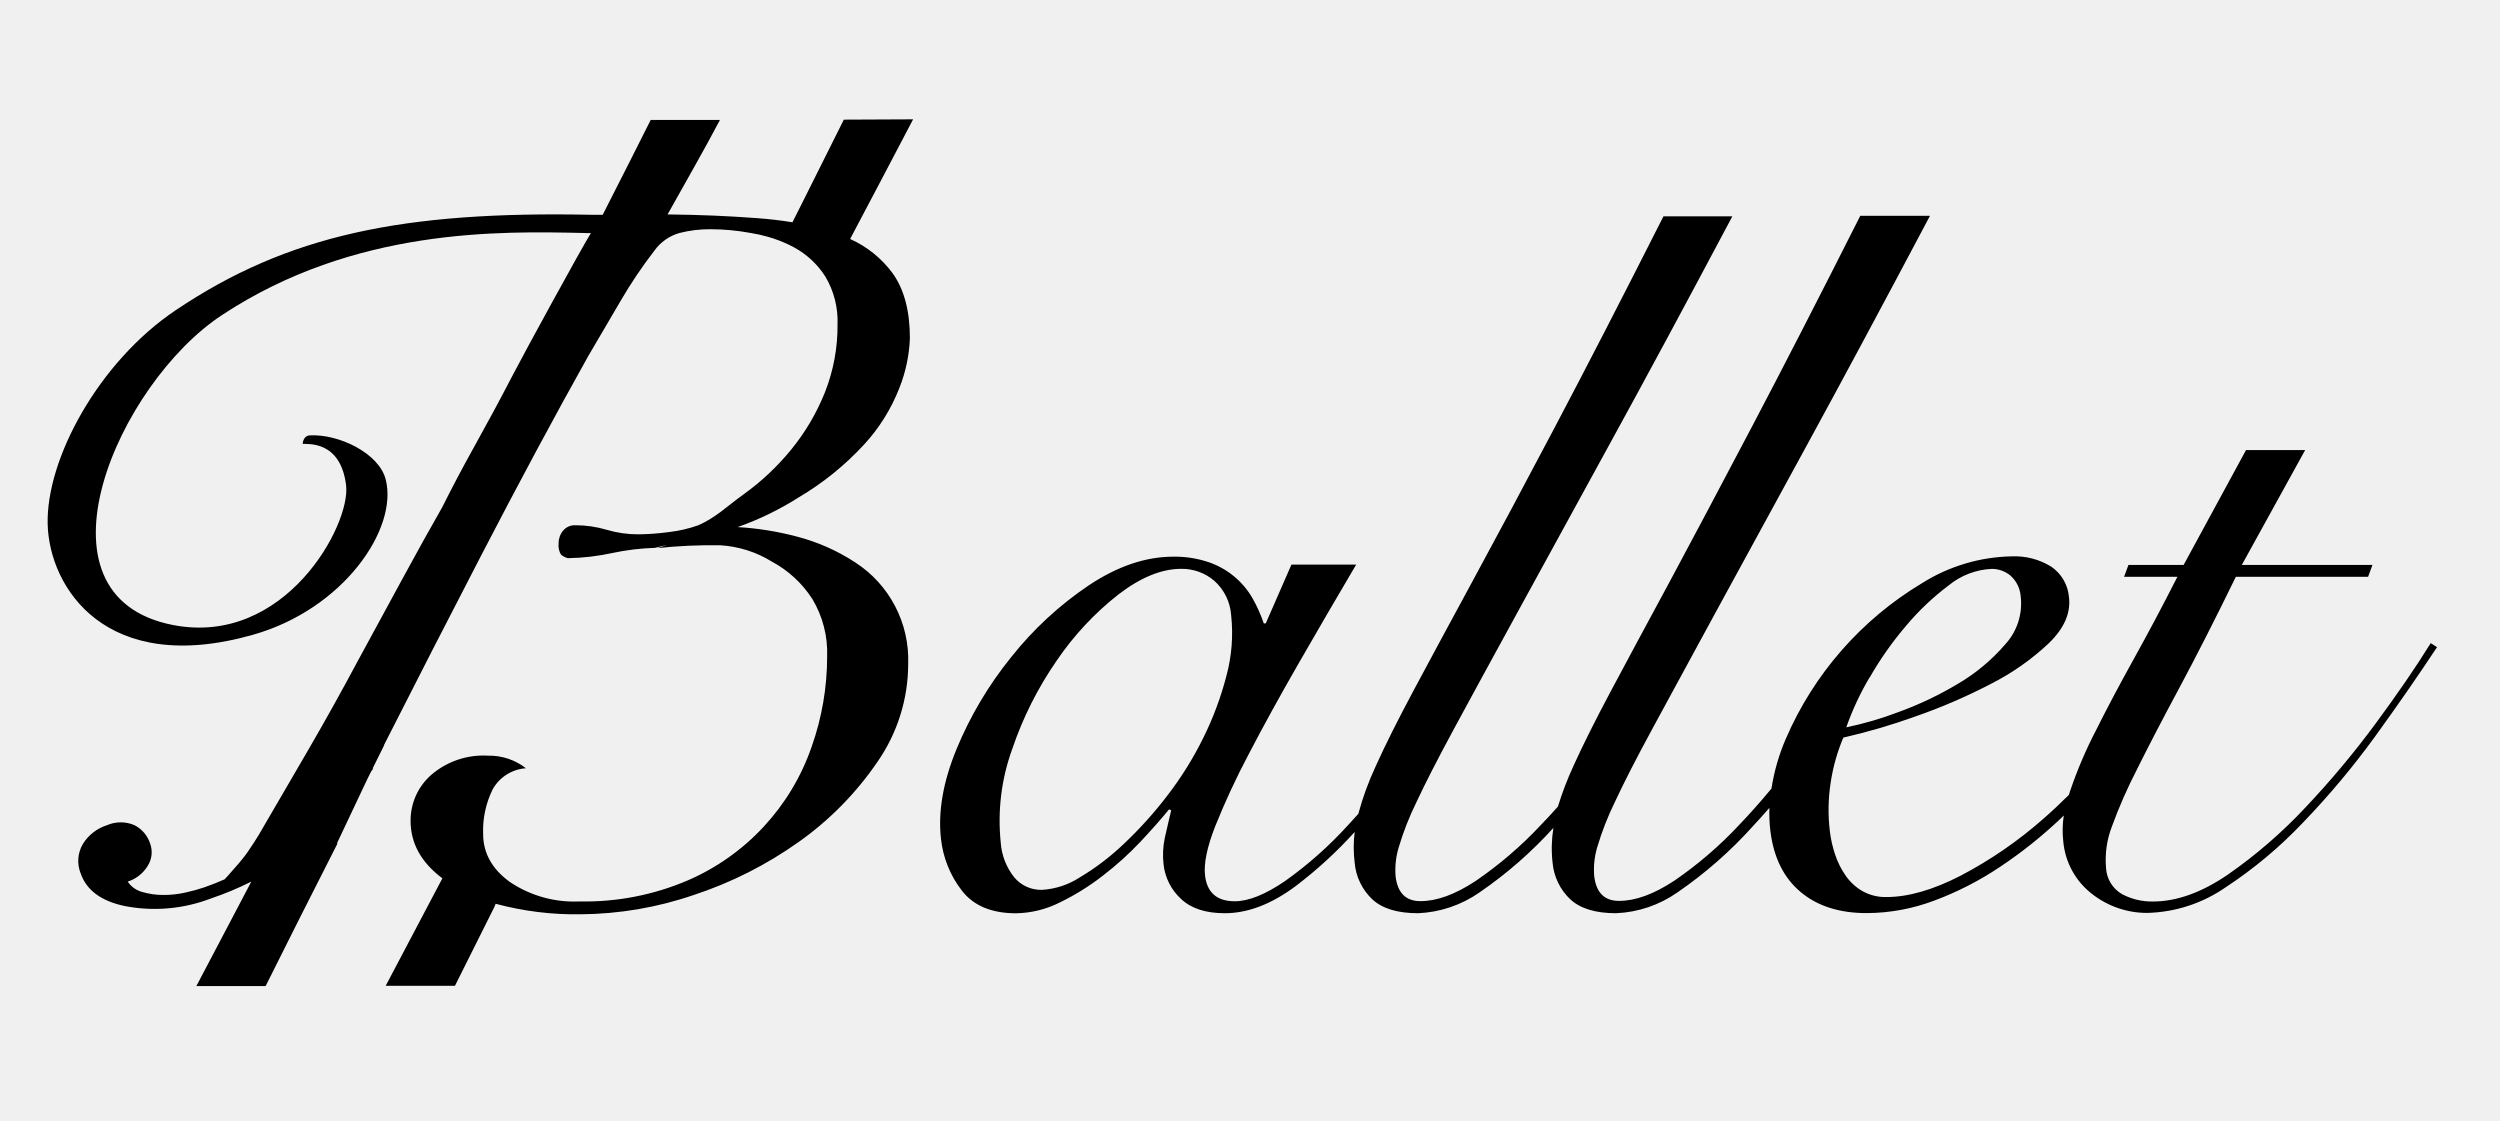
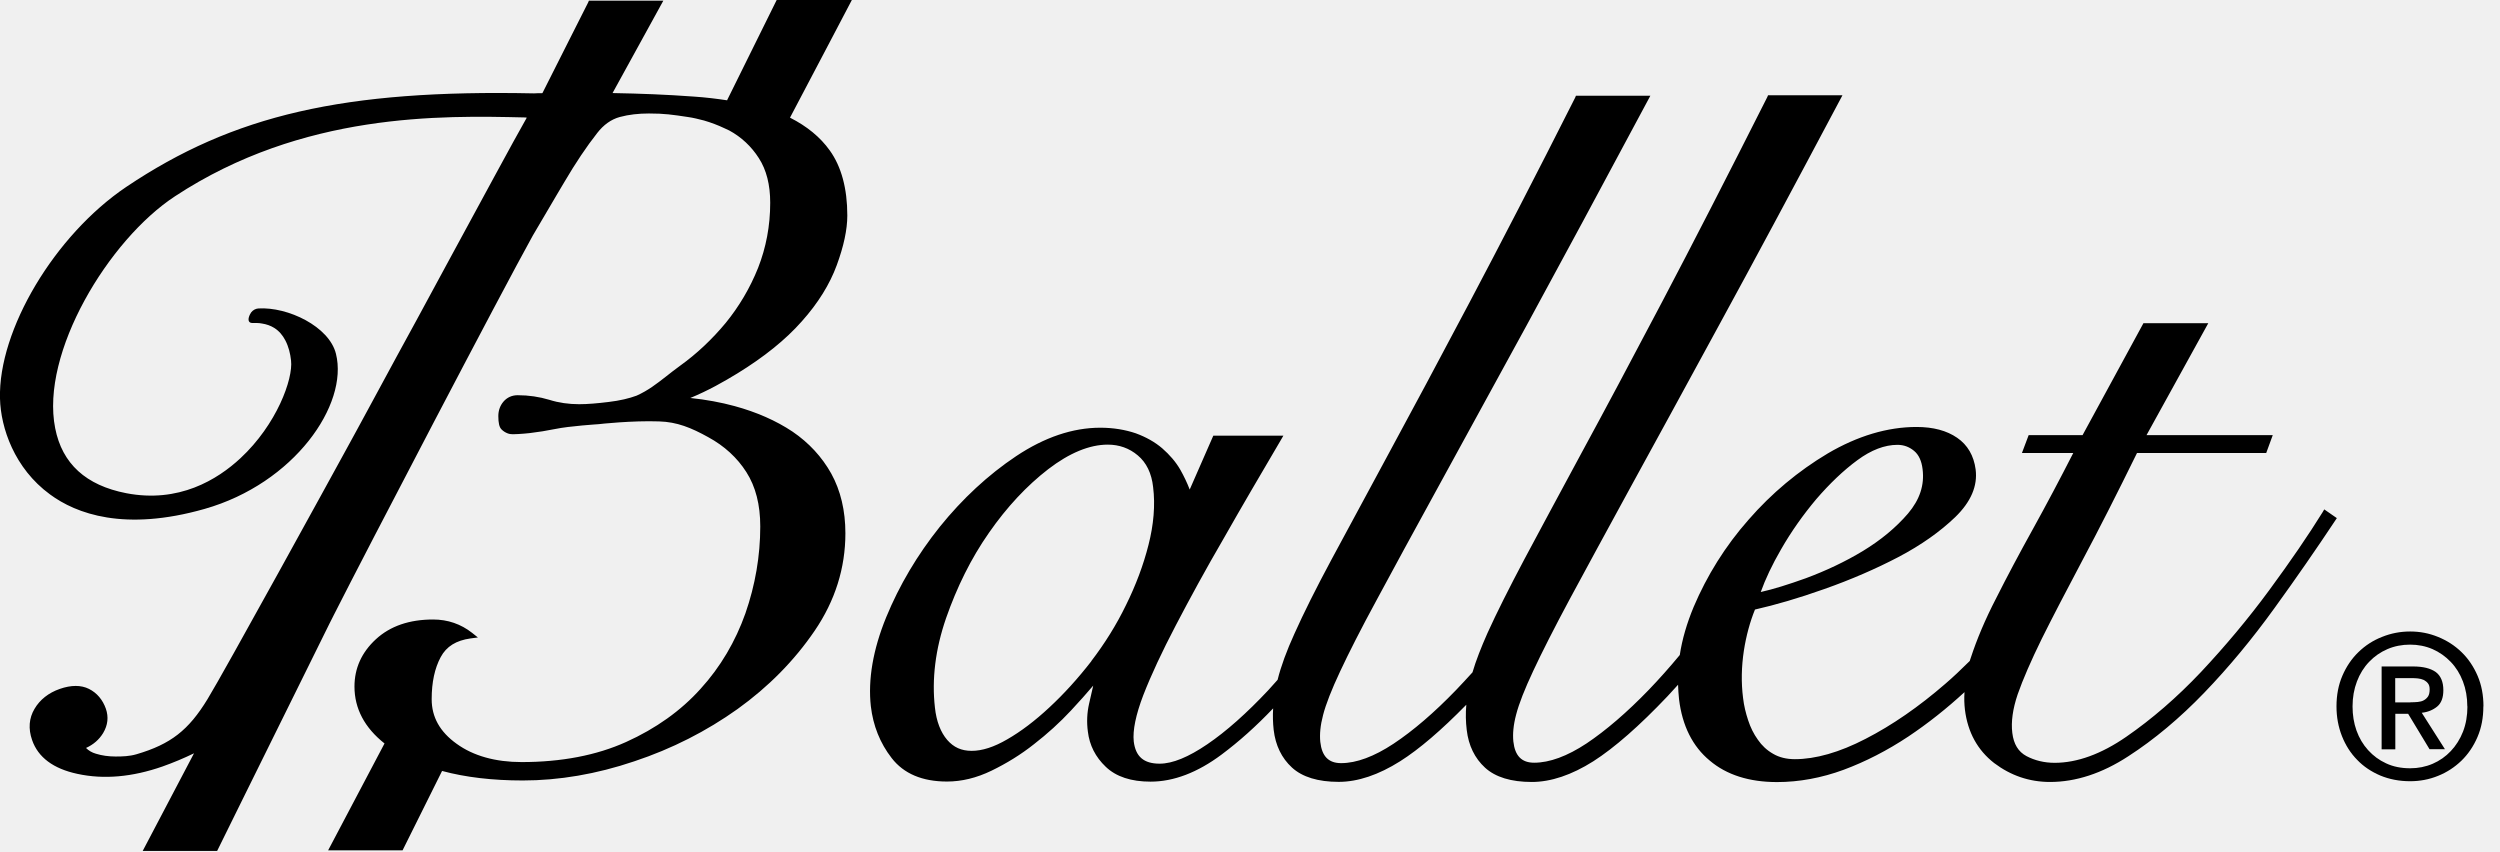
- <svg xmlns="http://www.w3.org/2000/svg" id="图层_1" data-name="图层 1" viewBox="0 0 397 178">
-   <path d="M134,19q-3.37,6.77-6.47,12.94l-1.69,3.36c-1.78-.3-3.7-.52-5.76-.67-4.49-.33-8.75-.52-14.07-.58,2.8-5,5.89-10.4,8.32-15h-11c-1.43,2.87-4.73,9.38-7.62,15.06l-1.68,0c-30.1-.62-48.39,3.22-66.14,15.16C15.7,57.45,7.29,72.88,7.57,83.28c.27,10,9.22,24.2,32.68,17.5,14.33-4.09,23-16.82,21-24.64-1.06-4.2-7.53-7.28-12.12-7a1,1,0,0,0-.76.44,1.62,1.62,0,0,0-.3.9c.71.1,6-.63,6.89,6.58.77,6.28-9.69,25.62-27.45,22.2C3.85,94.69,18.76,60.81,35.3,50,56.34,36.14,79.47,36.71,92.72,37a5.86,5.86,0,0,0,1.12,0c-1.63,2.65-10.48,18.83-12.47,22.67s-4,7.56-6,11.15-3.7,6.84-5.14,9.72q-2.86,5-6.33,11.39t-7.17,13.19Q53.06,112,49,119t-7.89,13.55c-.48.8-1.07,1.72-1.79,2.76l-.3.42v0q-.93,1.24-2.83,3.34l-.53.57c-1,.45-2.08.87-3.19,1.26a27.48,27.48,0,0,1-3,.83,15.38,15.38,0,0,1-3.56.39,11.67,11.67,0,0,1-3.34-.48,4,4,0,0,1-2.29-1.64,5.75,5.75,0,0,0,3.17-2.49,4,4,0,0,0,.4-3.53,5,5,0,0,0-2.49-2.94,5.5,5.5,0,0,0-4.37,0,7,7,0,0,0-3.84,3,5.31,5.31,0,0,0-.34,4.66q1.39,4,7,5.18a24.89,24.89,0,0,0,13.62-1.18A49.68,49.68,0,0,0,39.91,140c-2.81,5.31-5.95,11.28-8.73,16.59h11c3.39-6.82,7.37-14.68,10.5-20.84h0l.92-1.81H53.5l4.41-9.33c.12-.28.26-.57.41-.87l.63-1.25.33-.45h-.11L61,118.35l0-.08q7.71-15.2,15.41-30.06,9.08-17.51,17-31.66l5.13-8.75a73.35,73.35,0,0,1,5.38-8A7.37,7.37,0,0,1,107.9,37a19.36,19.36,0,0,1,4.9-.6,35.55,35.55,0,0,1,6.43.6,23.16,23.16,0,0,1,2.7.6,21,21,0,0,1,3.34,1.26l.82.42a13.5,13.5,0,0,1,5,4.68A13.8,13.8,0,0,1,133,51.51a28.63,28.63,0,0,1-2,10.79,34.85,34.85,0,0,1-5.37,9.11,39.52,39.52,0,0,1-7.53,7.08c-2.79,2-4.33,3.64-7.2,4.92a21.09,21.09,0,0,1-4.66,1.08,38.63,38.63,0,0,1-4.9.36,17.33,17.33,0,0,1-5-.72,17.33,17.33,0,0,0-5-.72,2.39,2.39,0,0,0-1.91.84,3.05,3.05,0,0,0-.72,2,2.86,2.86,0,0,0,.36,1.8l.2.17.22.14.29.14a2.88,2.88,0,0,0,.37.14,36,36,0,0,0,7.17-.84A38,38,0,0,1,104,87l2-.48-1.61.52a81.56,81.56,0,0,1,10-.45,17.61,17.61,0,0,1,8.21,2.61A17.4,17.4,0,0,1,129,95.12a16.58,16.58,0,0,1,2.35,9.13,42.92,42.92,0,0,1-2.46,14.33,35.89,35.89,0,0,1-19.7,21.24A41.63,41.63,0,0,1,92,143.15,18.28,18.28,0,0,1,81,140.08q-4.28-3.07-4.28-7.68a14.75,14.75,0,0,1,1.53-7.08A6.55,6.55,0,0,1,83.52,122a9.44,9.44,0,0,0-6-2A12.69,12.69,0,0,0,68.54,123a9.62,9.62,0,0,0-3.34,7.34q0,5.36,5.05,9.14-4.24,8-9,17.06h11q3.25-6.53,6.24-12.48a3.81,3.81,0,0,0,.22-.54,48.92,48.92,0,0,0,13.47,1.67,56.61,56.61,0,0,0,18-3.07,62.31,62.31,0,0,0,16.7-8.45,50.23,50.23,0,0,0,12.42-12.63,27.29,27.29,0,0,0,4.92-15.61,18.41,18.41,0,0,0-8.41-16.12,31.19,31.19,0,0,0-9.26-4.1,47.64,47.64,0,0,0-9.41-1.51A47.64,47.64,0,0,0,126.81,79a45.86,45.86,0,0,0,10.39-8.39,28.49,28.49,0,0,0,5.62-9,23.62,23.62,0,0,0,1.67-7.92q0-6.48-2.75-10.31A17.08,17.08,0,0,0,135,37.95q4.68-8.84,10-19Zm252,83.13q-3.51,5.66-8.73,12.74a142.2,142.2,0,0,1-11.17,13.36,77.21,77.21,0,0,1-12.25,10.61q-6.29,4.33-12,4.32A10.09,10.09,0,0,1,337,142a5.09,5.09,0,0,1-2.56-4.17,14.69,14.69,0,0,1,.91-6.53,78.23,78.23,0,0,1,4-9.12q2.69-5.42,6.7-12.89t9-17.69h21l.7-1.89H356l10.06-18.24h-9.39l-9.91,18.24H338l-.7,1.89h8.47q-3.52,6.92-6.9,13t-6,11.32a69.36,69.36,0,0,0-4.13,9.67c-.07.22-.13.43-.2.64-1.34,1.33-2.71,2.62-4.11,3.84a66.61,66.61,0,0,1-13.1,9q-6.58,3.38-11.76,3.38a7.4,7.4,0,0,1-3.81-.94,8.34,8.34,0,0,1-2.66-2.44,12.92,12.92,0,0,1-1.66-3.3,18.38,18.38,0,0,1-.85-3.7,28.21,28.21,0,0,1,.13-7.86,29.64,29.64,0,0,1,2-7.08,97.78,97.78,0,0,0,11.51-3.38,89.42,89.42,0,0,0,12-5.19,39.32,39.32,0,0,0,9.16-6.45q3.63-3.54,3.16-7.31a6.51,6.51,0,0,0-2.79-4.8,11,11,0,0,0-6.32-1.65,27.67,27.67,0,0,0-14.21,4.25,53.51,53.51,0,0,0-21.66,24.76,32.34,32.34,0,0,0-2.26,7.86q-2.59,3.13-5.17,5.82a62,62,0,0,1-10.24,8.8q-4.88,3.23-8.81,3.22-3.46,0-3.93-3.93a12.47,12.47,0,0,1,.47-4.56,46.1,46.1,0,0,1,2.82-7.23q2.12-4.56,6-11.71t9.87-18.16q6-11,14.46-26.49t19.7-36.71H295.41q-9.67,19.18-17.16,33.41T265.19,92.29q-5.57,10.3-9.34,17.37t-6,12a51.18,51.18,0,0,0-2.45,6.42q-1.39,1.57-2.78,3a62.13,62.13,0,0,1-10.26,8.8q-4.88,3.23-8.81,3.22-3.46,0-3.93-3.93a12.47,12.47,0,0,1,.48-4.56,46.17,46.17,0,0,1,2.83-7.23q2.13-4.56,6-11.71t9.9-18.16q6-11,14.51-26.49T275.1,34.35H264.16q-9.7,19.18-17.21,33.41T233.84,92.29q-5.59,10.3-9.37,17.37t-6,12a46.46,46.46,0,0,0-2.77,7.58c-.54.61-1.08,1.2-1.62,1.78a62,62,0,0,1-10,8.88q-4.73,3.23-8,3.22-4.24,0-4.72-4.09-.33-2.83,1.6-7.78a119.47,119.47,0,0,1,5.33-11.48q3.39-6.52,7.82-14.23t9.25-15.88H205.08L201,99h-.31A23.3,23.3,0,0,0,198.9,95a12.8,12.8,0,0,0-7-5.74,16.78,16.78,0,0,0-5.59-.86q-6.58,0-13.42,4.56a54.61,54.61,0,0,0-12.32,11.4A59,59,0,0,0,151.88,119q-3.19,7.78-2.45,14.23a16.23,16.23,0,0,0,3.3,8.18q2.77,3.61,8.59,3.62a16.07,16.07,0,0,0,7-1.73,38.28,38.28,0,0,0,6.82-4.25,50.54,50.54,0,0,0,6-5.42q2.72-2.91,4.51-5.11l.33.16q-.53,2.2-1,4.32a13.12,13.12,0,0,0-.2,4.32,8.7,8.7,0,0,0,2.76,5.42q2.39,2.28,6.95,2.28,5.5,0,11.28-4.32a68.26,68.26,0,0,0,9.35-8.58,20.06,20.06,0,0,0,0,4.88,9.07,9.07,0,0,0,2.81,5.82q2.38,2.2,7.26,2.2a18.35,18.35,0,0,0,9.75-3.3,66.72,66.72,0,0,0,11.74-10.25,20.32,20.32,0,0,0-.13,5.53,9.09,9.09,0,0,0,2.82,5.82q2.39,2.2,7.26,2.2a18.32,18.32,0,0,0,9.74-3.3,67.39,67.39,0,0,0,12-10.53q1.3-1.39,2.61-2.9a24.06,24.06,0,0,0,.16,3.69q.77,6.29,4.8,9.67T296.52,145a30.76,30.76,0,0,0,10.68-2,50,50,0,0,0,10.42-5.35,72.15,72.15,0,0,0,9.65-7.7l.46-.45a15.54,15.54,0,0,0-.08,4.14,11.85,11.85,0,0,0,4.58,8.33,14.12,14.12,0,0,0,8.79,3,22.86,22.86,0,0,0,12.45-4.09,69.4,69.4,0,0,0,12.29-10.3A128.23,128.23,0,0,0,377.13,117q5.4-7.46,9.87-14.23Zm-89.12,5.5a54,54,0,0,1,5.8-8.25,41,41,0,0,1,6.81-6.45,11.56,11.56,0,0,1,6.81-2.59,4.6,4.6,0,0,1,3,1.1,4.91,4.91,0,0,1,1.59,3.3,9.59,9.59,0,0,1-2.5,7.63,29.86,29.86,0,0,1-7.46,6.21,54.46,54.46,0,0,1-9.41,4.48,53.91,53.91,0,0,1-8.33,2.44A44.26,44.26,0,0,1,296.86,107.62ZM185.32,126.41a63.54,63.54,0,0,1-6.89,7.63,39.13,39.13,0,0,1-6.93,5.27,12.38,12.38,0,0,1-6.06,2,5.57,5.57,0,0,1-4.39-2,10,10,0,0,1-2.14-5.58,33.42,33.42,0,0,1,1.83-14.78,56.54,56.54,0,0,1,7.08-14.07,46.64,46.64,0,0,1,9.76-10.46q5.32-4.09,10-4.09a7.93,7.93,0,0,1,5.24,1.89,8.07,8.07,0,0,1,2.69,5.5,26.12,26.12,0,0,1-.75,9.59,50.83,50.83,0,0,1-3.7,9.91A54.59,54.59,0,0,1,185.32,126.41Z" />
+ <svg xmlns="http://www.w3.org/2000/svg" width="94" height="32" viewBox="0 0 94 32" fill="none">
+   <g clip-path="url(#clip0_36547_63)">
+     <g clip-path="url(#clip1_36547_63)">
+       <path d="M93.374 26.563C93.374 26.985 93.302 27.367 93.153 27.713C93.004 28.059 92.803 28.356 92.55 28.602C92.296 28.847 92.003 29.04 91.669 29.173C91.335 29.309 90.985 29.374 90.619 29.374C90.213 29.374 89.839 29.301 89.501 29.161C89.163 29.016 88.87 28.823 88.629 28.57C88.383 28.32 88.194 28.023 88.057 27.677C87.921 27.331 87.852 26.961 87.852 26.559C87.852 26.136 87.925 25.754 88.073 25.409C88.222 25.063 88.423 24.765 88.677 24.52C88.93 24.274 89.224 24.081 89.561 23.949C89.899 23.812 90.253 23.744 90.623 23.744C90.993 23.744 91.339 23.812 91.673 23.949C92.007 24.085 92.3 24.274 92.554 24.52C92.807 24.765 93.008 25.063 93.157 25.409C93.306 25.754 93.378 26.14 93.378 26.559L93.374 26.563ZM92.771 26.563C92.771 26.221 92.715 25.907 92.606 25.622C92.497 25.336 92.344 25.091 92.147 24.886C91.95 24.681 91.721 24.52 91.464 24.407C91.202 24.294 90.921 24.238 90.619 24.238C90.318 24.238 90.028 24.294 89.767 24.407C89.505 24.52 89.272 24.681 89.079 24.886C88.882 25.091 88.729 25.336 88.621 25.622C88.512 25.907 88.456 26.221 88.456 26.563C88.456 26.884 88.504 27.186 88.604 27.468C88.705 27.749 88.85 27.994 89.039 28.203C89.228 28.413 89.453 28.581 89.718 28.702C89.984 28.827 90.285 28.887 90.623 28.887C90.925 28.887 91.206 28.831 91.468 28.718C91.729 28.606 91.958 28.445 92.151 28.24C92.344 28.035 92.501 27.789 92.61 27.508C92.719 27.226 92.775 26.909 92.775 26.563H92.771ZM90.06 28.175H89.549V25.059H90.732C91.11 25.059 91.391 25.131 91.584 25.268C91.773 25.409 91.87 25.638 91.87 25.951C91.87 26.233 91.793 26.438 91.637 26.567C91.48 26.695 91.287 26.776 91.058 26.8L91.93 28.171H91.351L90.547 26.84H90.064V28.171L90.06 28.175ZM90.635 26.406C90.732 26.406 90.824 26.402 90.909 26.394C90.993 26.386 91.074 26.366 91.138 26.329C91.202 26.293 91.255 26.245 91.295 26.185C91.335 26.124 91.355 26.032 91.355 25.919C91.355 25.823 91.335 25.75 91.291 25.694C91.247 25.638 91.194 25.598 91.13 25.565C91.066 25.537 90.993 25.517 90.913 25.509C90.832 25.501 90.756 25.497 90.68 25.497H90.06V26.41H90.631L90.635 26.406Z" fill="black" />
+       <path d="M27.343 3.772C26.945 3.712 26.527 3.66 26.084 3.631C25.039 3.555 24.11 3.519 23.032 3.499L24.942 0.024H22.143L22.115 0.092C21.793 0.736 21.065 2.164 20.394 3.503C20.289 3.503 20.185 3.503 20.08 3.511C12.934 3.362 8.783 4.319 4.75 7.026C2.059 8.839 -0.072 12.407 0 14.989C0.028 16.086 0.539 17.607 1.878 18.588C2.864 19.316 4.677 19.995 7.694 19.135C11.06 18.178 13.111 15.214 12.632 13.303C12.379 12.278 10.826 11.53 9.712 11.598C9.608 11.606 9.511 11.659 9.443 11.747C9.387 11.828 9.282 12.041 9.395 12.121C9.439 12.153 9.523 12.145 9.58 12.145C9.608 12.145 9.632 12.145 9.66 12.145C9.724 12.145 9.789 12.153 9.853 12.165C10.014 12.19 10.171 12.242 10.312 12.33C10.493 12.443 10.633 12.612 10.73 12.801C10.851 13.034 10.915 13.291 10.943 13.553C11.027 14.249 10.404 15.962 9.041 17.229C8.172 18.037 6.72 18.926 4.746 18.544C3.234 18.25 2.337 17.438 2.075 16.102C1.512 13.275 4.082 9.016 6.58 7.38C11.381 4.223 16.605 4.343 19.726 4.416H19.746C19.746 4.416 19.782 4.424 19.807 4.424C19.352 5.216 17.945 7.83 16.879 9.789C16.28 10.895 15.809 11.763 15.66 12.041C15.367 12.572 14.599 13.987 13.923 15.238C13.549 15.934 13.203 16.561 13.01 16.915C12.531 17.792 8.409 25.304 7.802 26.289C7.09 27.456 6.419 27.982 5.132 28.36C4.87 28.437 4.601 28.445 4.348 28.445C4.078 28.445 3.829 28.409 3.608 28.34C3.451 28.296 3.33 28.22 3.234 28.123C3.511 27.998 3.728 27.809 3.877 27.564C4.058 27.262 4.086 26.957 3.982 26.651C3.861 26.309 3.644 26.052 3.346 25.903C3.049 25.754 2.675 25.754 2.248 25.903C1.822 26.052 1.5 26.309 1.299 26.651C1.09 27.001 1.058 27.399 1.207 27.826C1.432 28.477 2.007 28.903 2.904 29.096C3.897 29.314 4.975 29.217 6.113 28.819C6.511 28.678 6.905 28.513 7.295 28.324C6.696 29.462 5.365 31.996 5.365 31.996H8.164C8.164 31.996 9.479 29.326 12.391 23.442L12.564 23.1C13.782 20.691 18.858 10.971 20.032 8.86C20.317 8.381 20.615 7.874 20.929 7.335L21.222 6.841C21.64 6.129 22.055 5.51 22.457 4.999C22.694 4.693 22.98 4.488 23.301 4.4C23.643 4.307 24.013 4.267 24.399 4.267C24.983 4.267 25.276 4.311 25.867 4.4C26.068 4.428 26.257 4.476 26.474 4.532C26.736 4.609 26.993 4.705 27.23 4.818C27.291 4.846 27.355 4.878 27.42 4.906C27.874 5.152 28.252 5.506 28.534 5.948C28.819 6.39 28.96 6.949 28.96 7.625C28.96 8.494 28.803 9.31 28.505 10.07C28.2 10.834 27.785 11.53 27.287 12.141C26.776 12.757 26.201 13.3 25.574 13.75C25.377 13.891 25.208 14.027 25.043 14.156C24.685 14.434 24.375 14.679 23.937 14.876C23.659 14.98 23.301 15.065 22.891 15.113C22.473 15.165 22.099 15.198 21.777 15.198C21.387 15.198 21.005 15.145 20.655 15.033C20.281 14.92 19.879 14.86 19.465 14.86C19.248 14.86 19.067 14.944 18.934 15.097C18.805 15.246 18.737 15.435 18.737 15.644C18.737 15.905 18.773 16.062 18.858 16.147C18.922 16.211 19.002 16.263 19.091 16.296C19.215 16.344 19.356 16.324 19.485 16.32C19.63 16.312 19.774 16.3 19.919 16.284C20.237 16.247 20.555 16.195 20.872 16.131C21.411 16.018 22.497 15.95 22.497 15.95C22.549 15.942 23.776 15.809 24.785 15.845C25.457 15.865 25.988 16.082 26.627 16.436C27.235 16.766 27.721 17.212 28.063 17.751C28.413 18.298 28.586 18.978 28.586 19.794C28.586 20.9 28.397 22.002 28.027 23.064C27.653 24.118 27.09 25.079 26.342 25.899C25.602 26.724 24.657 27.395 23.543 27.898C22.429 28.401 21.106 28.654 19.614 28.654C18.628 28.654 17.796 28.421 17.169 27.966C16.541 27.516 16.231 26.965 16.231 26.289C16.231 25.654 16.344 25.131 16.569 24.709C16.786 24.303 17.152 24.081 17.691 24.005L17.969 23.969L17.752 23.796C17.333 23.466 16.839 23.293 16.284 23.293C15.395 23.293 14.675 23.538 14.136 24.033C13.597 24.528 13.328 25.127 13.328 25.815C13.328 26.643 13.71 27.363 14.458 27.954C13.822 29.157 12.338 31.972 12.338 31.972H15.137C15.137 31.972 16.613 29 16.622 28.988C17.498 29.225 18.516 29.346 19.658 29.346C21.013 29.346 22.425 29.108 23.848 28.626C25.268 28.155 26.571 27.488 27.733 26.659C28.892 25.827 29.865 24.841 30.629 23.72C31.401 22.589 31.787 21.355 31.787 20.052C31.787 19.199 31.606 18.443 31.256 17.808C30.906 17.18 30.412 16.645 29.796 16.227C29.181 15.817 28.449 15.495 27.625 15.27C27.11 15.129 26.547 15.025 25.956 14.964C26.643 14.679 27.206 14.357 27.721 14.043C28.723 13.428 29.539 12.773 30.146 12.085C30.762 11.397 31.2 10.685 31.461 9.974C31.723 9.262 31.859 8.634 31.859 8.104C31.859 7.086 31.634 6.262 31.2 5.658C30.842 5.156 30.339 4.745 29.704 4.424C30.408 3.093 32.036 -0.012 32.036 -0.012H29.209L27.343 3.76V3.772ZM87.39 19.155L87.33 19.259C86.791 20.128 86.119 21.109 85.323 22.191C84.531 23.269 83.662 24.303 82.757 25.268C81.852 26.225 80.907 27.041 79.95 27.701C79.009 28.352 78.1 28.682 77.255 28.682C76.865 28.682 76.507 28.594 76.194 28.429C75.888 28.264 75.715 27.982 75.663 27.56C75.611 27.142 75.679 26.655 75.864 26.108C76.061 25.545 76.367 24.841 76.769 24.021C77.175 23.205 77.698 22.203 78.309 21.049C78.908 19.927 79.596 18.572 80.352 17.032H85.21L85.456 16.36H80.71L83.031 12.153H80.593L78.305 16.36H76.278L76.025 17.032H77.955C77.453 18.017 76.946 18.97 76.451 19.867C75.932 20.804 75.466 21.677 75.06 22.485C74.645 23.285 74.328 24.041 74.103 24.729C74.086 24.765 74.082 24.805 74.066 24.841V24.849C73.725 25.187 73.431 25.465 73.145 25.71C72.152 26.571 71.147 27.267 70.145 27.781C69.16 28.292 68.259 28.545 67.487 28.545C67.173 28.545 66.896 28.477 66.671 28.344C66.437 28.212 66.244 28.031 66.096 27.814C65.939 27.596 65.818 27.351 65.73 27.081C65.641 26.812 65.573 26.535 65.54 26.249C65.464 25.658 65.48 25.059 65.569 24.468C65.657 23.9 65.802 23.374 65.987 22.919C66.751 22.746 67.624 22.493 68.597 22.147C69.59 21.797 70.527 21.391 71.38 20.945C72.232 20.498 72.952 19.987 73.519 19.441C74.103 18.873 74.364 18.274 74.284 17.651C74.215 17.132 73.982 16.73 73.588 16.46C73.198 16.191 72.691 16.054 72.064 16.054C70.966 16.054 69.844 16.392 68.726 17.048C67.62 17.707 66.614 18.544 65.746 19.541C64.869 20.534 64.181 21.644 63.682 22.819C63.429 23.426 63.248 24.037 63.16 24.628C62.77 25.099 62.376 25.541 61.993 25.939C61.177 26.784 60.385 27.464 59.653 27.954C58.929 28.433 58.261 28.678 57.686 28.678C57.216 28.678 56.962 28.425 56.902 27.878C56.874 27.6 56.902 27.262 57.007 26.868C57.111 26.462 57.328 25.911 57.65 25.224C57.972 24.536 58.434 23.623 59.021 22.529C59.629 21.399 60.397 19.991 61.298 18.339C62.227 16.645 63.341 14.607 64.636 12.226C65.915 9.885 67.443 7.034 69.184 3.756L69.276 3.583H66.478L66.449 3.652C64.973 6.579 63.642 9.173 62.492 11.357C61.334 13.557 60.32 15.459 59.476 17.011C58.571 18.688 57.867 19.995 57.32 21.021C56.745 22.107 56.275 23.04 55.929 23.804C55.691 24.343 55.495 24.837 55.366 25.28C55.157 25.513 54.947 25.734 54.742 25.951C53.926 26.796 53.134 27.476 52.394 27.966C51.67 28.445 51.002 28.694 50.427 28.694C49.957 28.694 49.703 28.441 49.643 27.894C49.615 27.616 49.643 27.279 49.748 26.884C49.852 26.478 50.069 25.927 50.391 25.24C50.713 24.552 51.175 23.639 51.77 22.545C52.37 21.431 53.138 20.016 54.051 18.355C54.98 16.662 56.094 14.623 57.397 12.242C58.676 9.893 60.212 7.042 61.961 3.772L62.054 3.599H59.255L59.227 3.668C57.751 6.595 56.411 9.181 55.253 11.373C54.087 13.573 53.069 15.483 52.229 17.027C51.308 18.733 50.62 20.003 50.065 21.037C49.482 22.123 49.016 23.056 48.674 23.82C48.38 24.463 48.163 25.055 48.038 25.561C47.918 25.694 47.805 25.823 47.688 25.951C46.88 26.812 46.108 27.5 45.392 27.986C44.688 28.465 44.089 28.714 43.602 28.714C43.003 28.714 42.698 28.445 42.629 27.878C42.585 27.464 42.706 26.876 42.987 26.14C43.281 25.384 43.691 24.504 44.214 23.506C44.733 22.513 45.336 21.403 46.02 20.229C46.691 19.046 47.411 17.82 48.151 16.561L48.256 16.38H45.621L44.733 18.407C44.636 18.154 44.516 17.904 44.383 17.667C44.21 17.365 43.977 17.1 43.703 16.859C43.426 16.621 43.088 16.432 42.702 16.291C42.312 16.159 41.865 16.082 41.37 16.082C40.337 16.082 39.275 16.44 38.206 17.152C37.152 17.856 36.187 18.753 35.338 19.806C34.494 20.86 33.814 22.006 33.319 23.213C32.825 24.423 32.632 25.549 32.744 26.559C32.829 27.279 33.086 27.938 33.528 28.505C33.979 29.088 34.675 29.386 35.608 29.386C36.154 29.386 36.714 29.253 37.285 28.976C37.84 28.706 38.379 28.377 38.877 27.982C39.38 27.592 39.85 27.166 40.269 26.716C40.59 26.374 40.868 26.056 41.105 25.779C41.053 26.004 41.001 26.233 40.948 26.466C40.872 26.804 40.856 27.154 40.904 27.508C40.964 28.019 41.19 28.465 41.576 28.831C41.966 29.205 42.533 29.39 43.261 29.39C44.129 29.39 45.026 29.048 45.931 28.372C46.583 27.886 47.234 27.303 47.87 26.635C47.853 26.913 47.861 27.182 47.89 27.444C47.958 28.027 48.191 28.505 48.577 28.859C48.967 29.217 49.559 29.398 50.335 29.398C51.055 29.398 51.831 29.137 52.647 28.622C53.367 28.167 54.203 27.448 55.133 26.498C55.104 26.828 55.112 27.142 55.149 27.448C55.217 28.031 55.45 28.509 55.836 28.863C56.226 29.221 56.818 29.402 57.594 29.402C58.314 29.402 59.09 29.141 59.906 28.626C60.706 28.115 61.648 27.287 62.697 26.181C62.826 26.04 62.959 25.895 63.095 25.746C63.103 25.935 63.111 26.112 63.132 26.293C63.252 27.287 63.642 28.067 64.286 28.598C64.921 29.137 65.774 29.406 66.815 29.406C67.648 29.406 68.492 29.249 69.321 28.944C70.145 28.638 70.966 28.216 71.754 27.693C72.494 27.198 73.198 26.639 73.865 26.024C73.849 26.257 73.857 26.474 73.881 26.683C73.986 27.536 74.36 28.208 74.979 28.69C75.603 29.161 76.302 29.402 77.082 29.402C78.048 29.402 79.037 29.08 80.022 28.437C80.996 27.809 81.961 27.001 82.882 26.044C83.803 25.087 84.683 24.025 85.516 22.871C86.34 21.733 87.104 20.627 87.796 19.585L87.865 19.481L87.406 19.163L87.39 19.155ZM66.968 20.655C67.35 19.987 67.801 19.352 68.291 18.769C68.794 18.186 69.309 17.691 69.84 17.301C70.358 16.919 70.865 16.726 71.344 16.726C71.581 16.726 71.786 16.802 71.967 16.951C72.148 17.1 72.252 17.333 72.289 17.639C72.365 18.238 72.184 18.785 71.742 19.308C71.287 19.839 70.716 20.309 70.049 20.715C69.377 21.122 68.649 21.463 67.901 21.741C67.242 21.978 66.675 22.155 66.204 22.26C66.377 21.777 66.63 21.238 66.968 20.655ZM41.037 24.858C40.526 25.517 39.995 26.1 39.456 26.599C38.917 27.102 38.386 27.504 37.876 27.797C37.373 28.091 36.927 28.232 36.537 28.232C36.147 28.232 35.857 28.099 35.616 27.822C35.37 27.536 35.209 27.126 35.153 26.603C35.032 25.541 35.169 24.411 35.571 23.245C35.978 22.079 36.512 20.993 37.188 20.028C37.86 19.062 38.608 18.262 39.416 17.639C40.208 17.032 40.964 16.718 41.652 16.718C42.078 16.718 42.46 16.851 42.782 17.124C43.104 17.393 43.301 17.796 43.357 18.314C43.442 18.994 43.377 19.73 43.184 20.486C42.991 21.25 42.706 22.006 42.34 22.746C41.978 23.494 41.535 24.202 41.029 24.862" fill="black" />
+     </g>
+   </g>
+   <defs>
+     <clipPath id="clip0_36547_63">
+       <rect width="94" height="32" fill="white" />
+     </clipPath>
+     <clipPath id="clip1_36547_63">
+       <rect width="93.374" height="32" fill="white" />
+     </clipPath>
+   </defs>
</svg>
